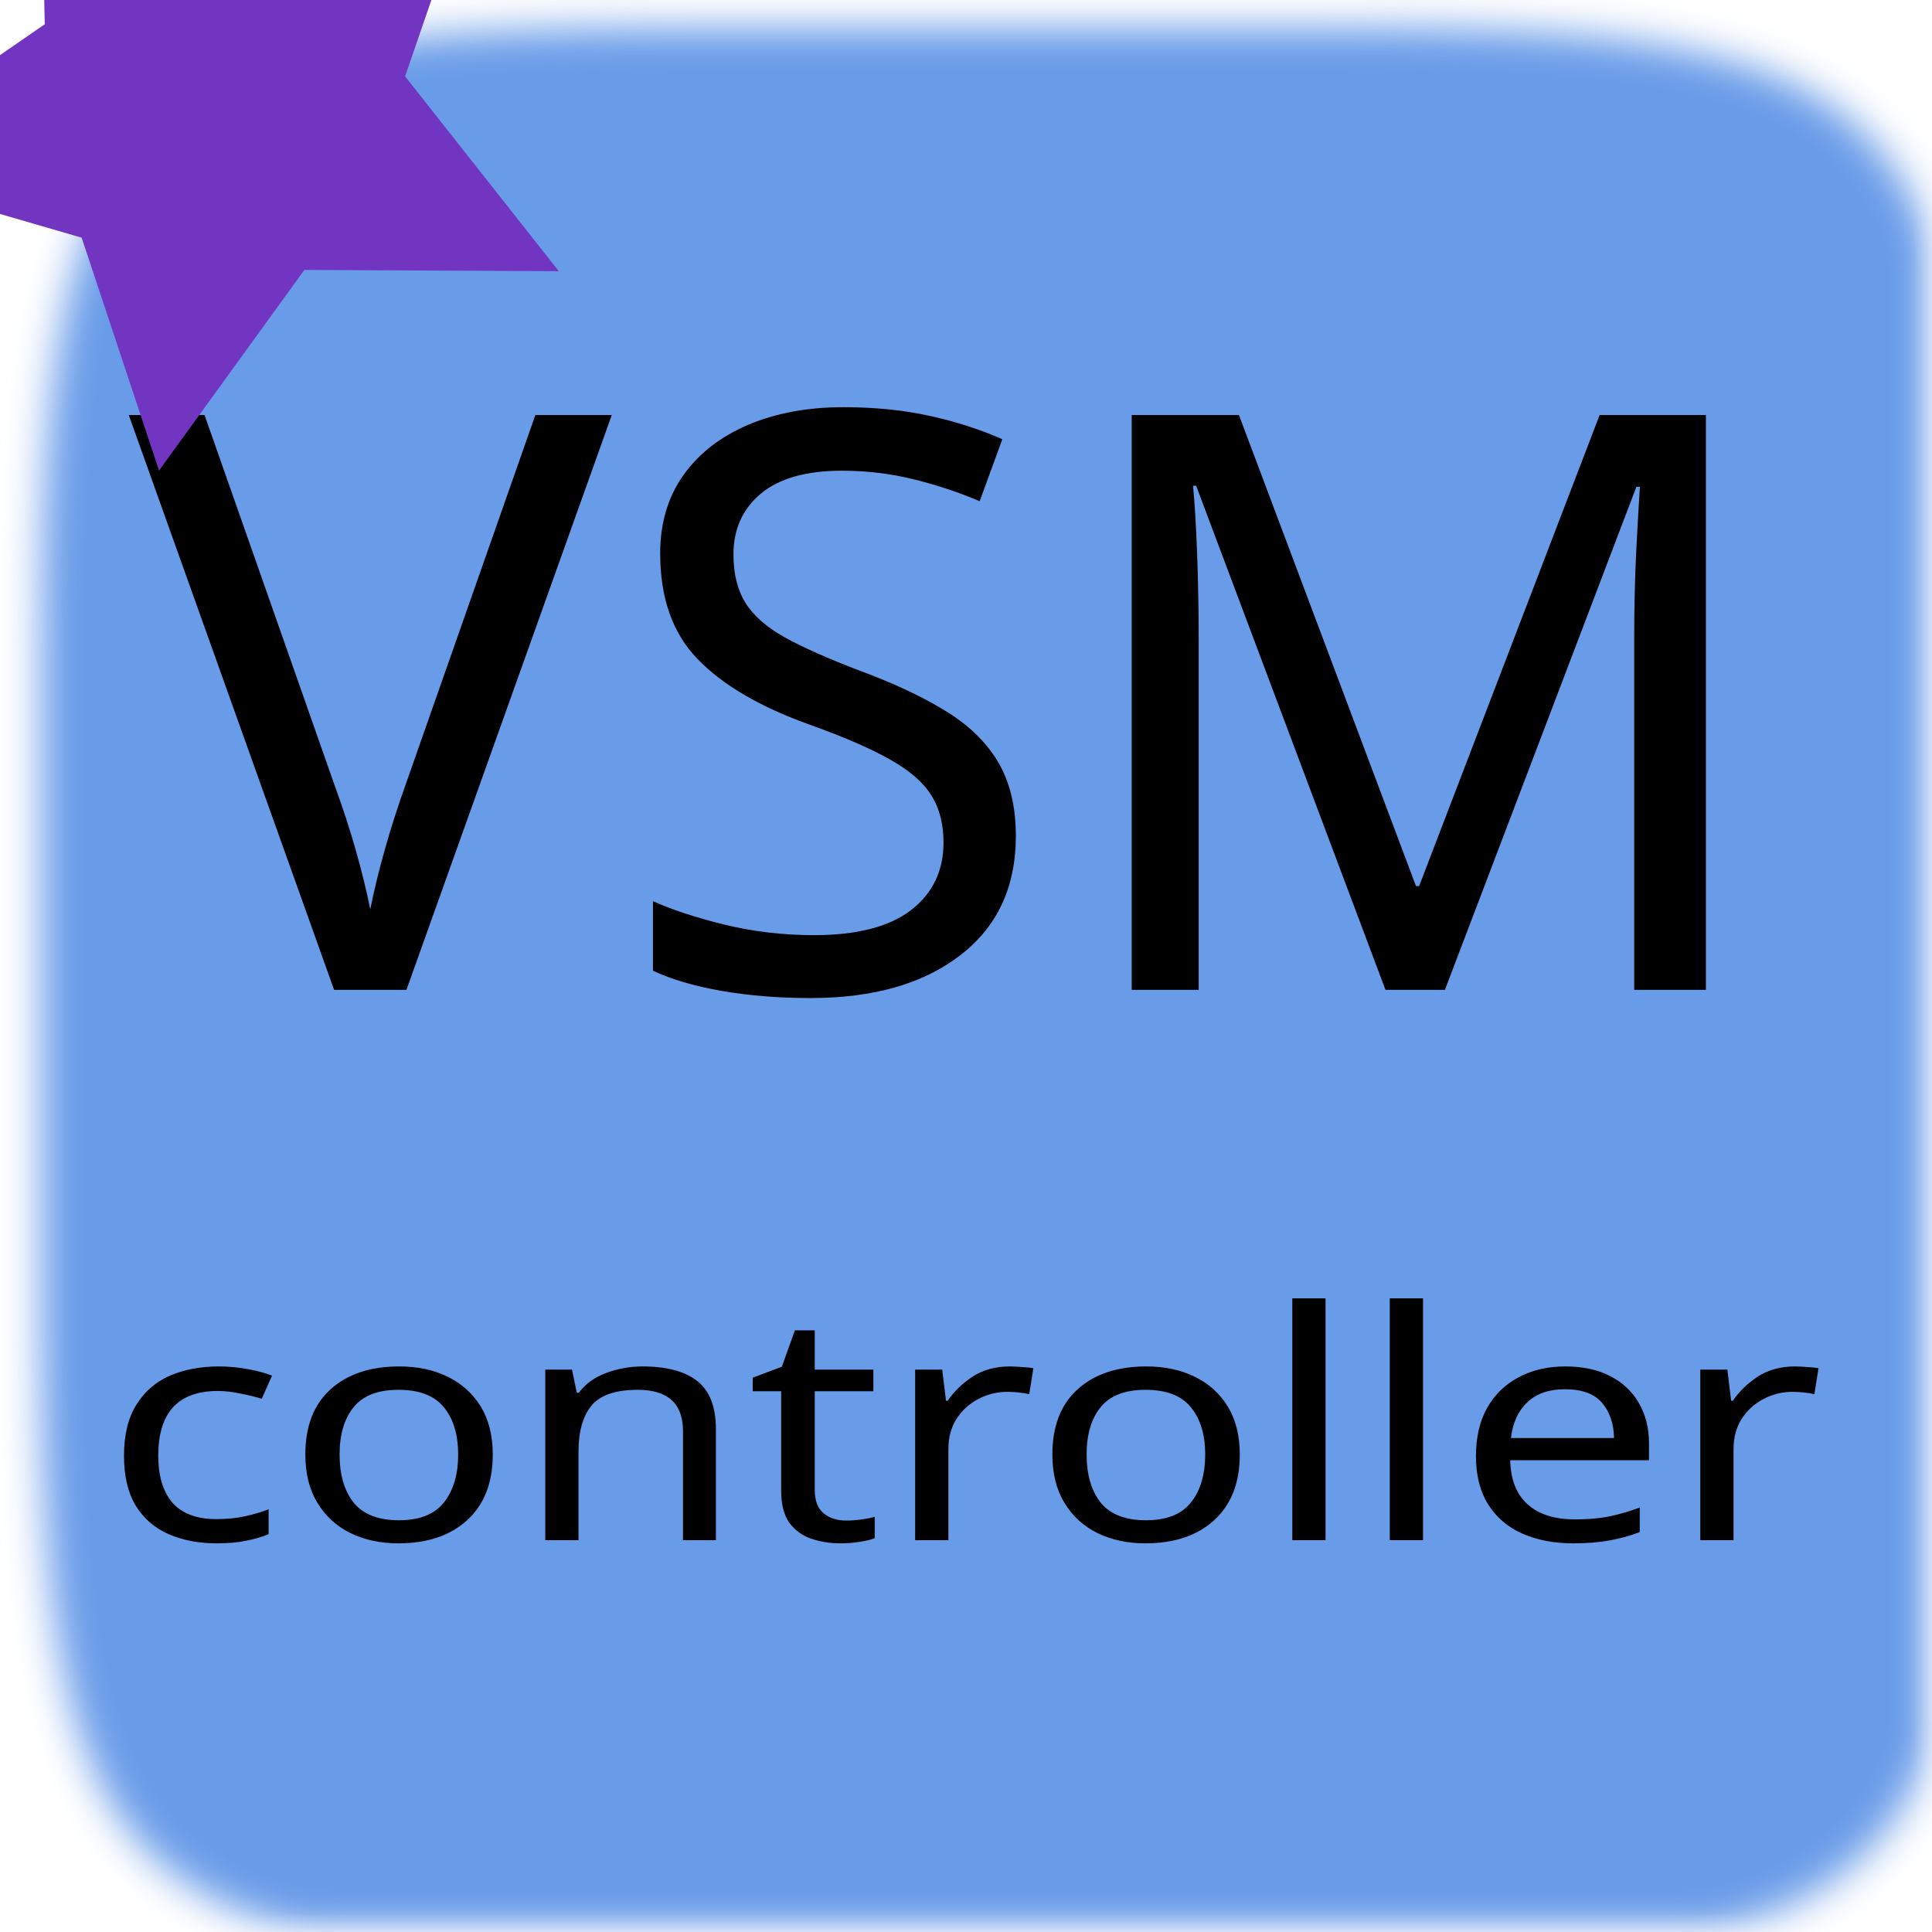
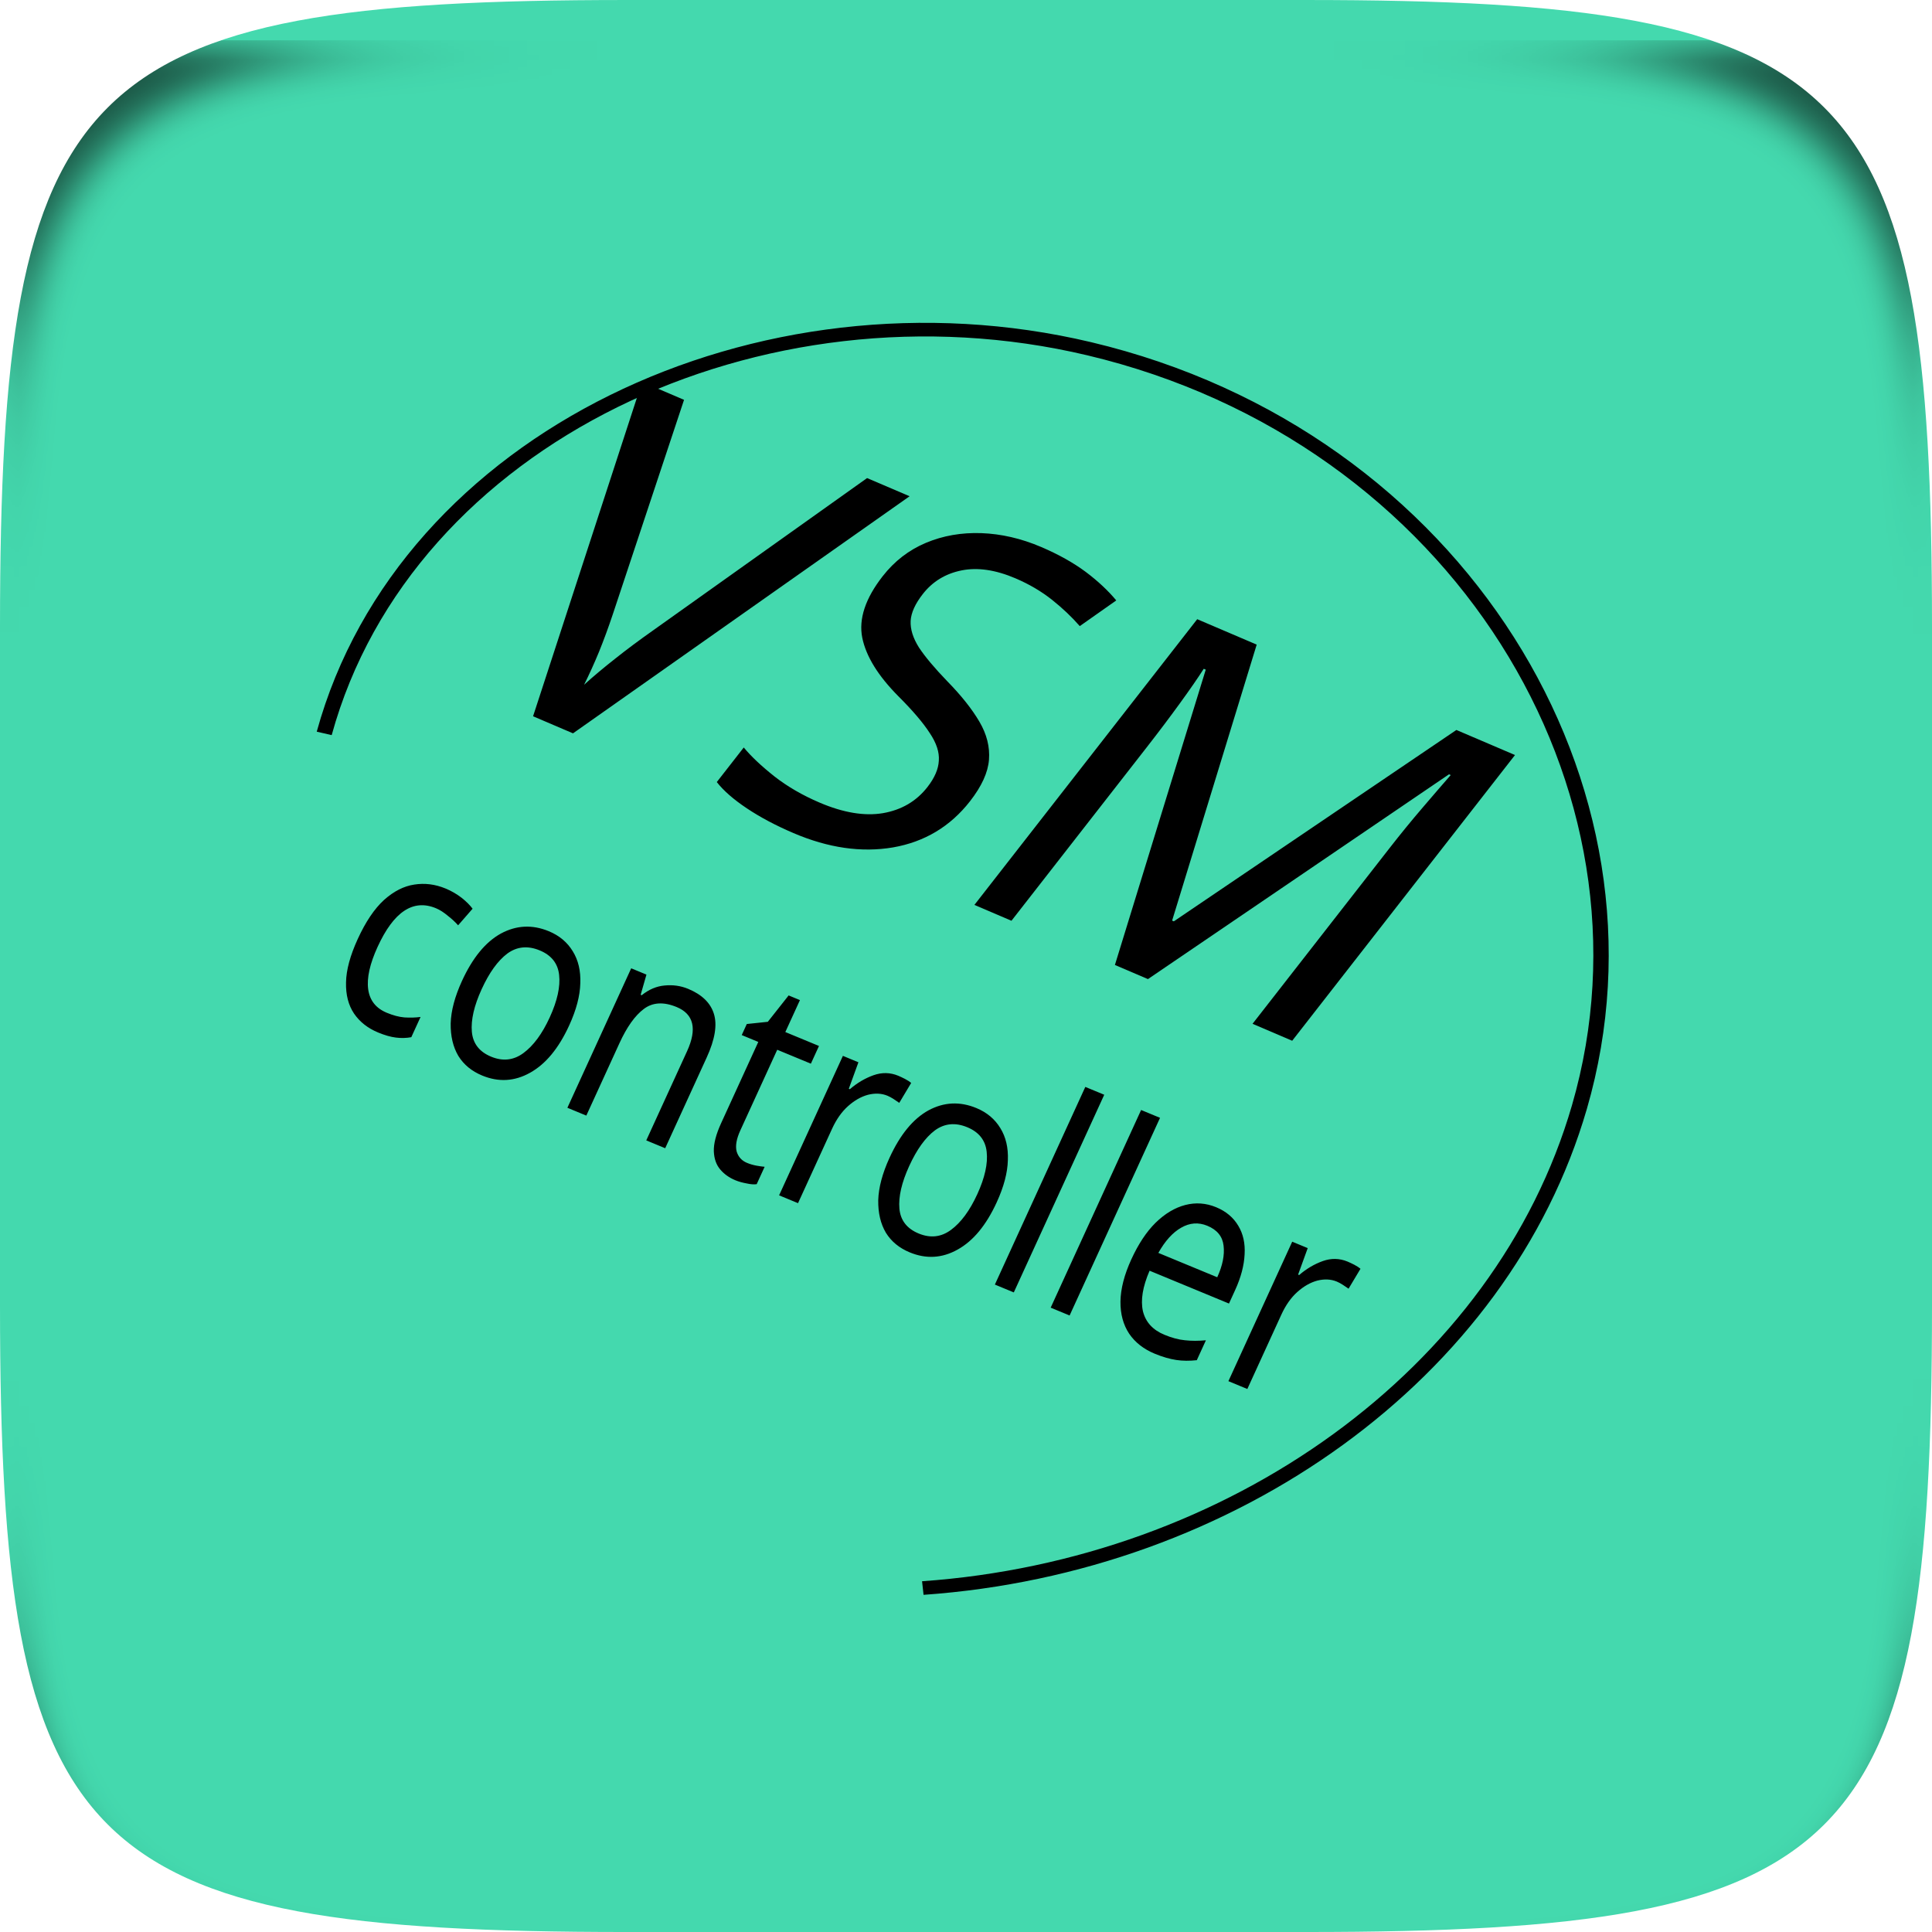
<svg xmlns="http://www.w3.org/2000/svg" width="96" height="96" id="svg6517" version="1.1">
  <defs id="defs6519">
    <linearGradient id="Background">
-       <stop id="stop4178" offset="0" style="stop-color:#b8b8b8;stop-opacity:1" />
-       <stop id="stop4180" offset="1" style="stop-color:#c9c9c9;stop-opacity:1" />
+       <stop id="stop4178" offset="0" style="stop-color:#22779e;stop-opacity:1" />
+       <stop id="stop4180" offset="1" style="stop-color:#2991c0;stop-opacity:1" />
    </linearGradient>
    <filter style="color-interpolation-filters:sRGB;" id="filter1121">
      <feFlood flood-opacity="0.6" flood-color="rgb(0,0,0)" result="flood" id="feFlood1123" />
      <feComposite in="flood" in2="SourceGraphic" operator="out" result="composite1" id="feComposite1125" />
      <feGaussianBlur in="composite1" stdDeviation="1" result="blur" id="feGaussianBlur1127" />
      <feOffset dx="0" dy="2" result="offset" id="feOffset1129" />
      <feComposite in="offset" in2="SourceGraphic" operator="atop" result="composite2" id="feComposite1131" />
    </filter>
    <filter style="color-interpolation-filters:sRGB;" id="filter950">
      <feFlood flood-opacity="0.25" flood-color="rgb(0,0,0)" result="flood" id="feFlood952" />
      <feComposite in="flood" in2="SourceGraphic" operator="in" result="composite1" id="feComposite954" />
      <feGaussianBlur in="composite1" stdDeviation="1" result="blur" id="feGaussianBlur956" />
      <feOffset dx="0" dy="1" result="offset" id="feOffset958" />
      <feComposite in="SourceGraphic" in2="offset" operator="over" result="composite2" id="feComposite960" />
    </filter>
    <clipPath clipPathUnits="userSpaceOnUse" id="clipPath873">
      <g transform="matrix(0,-0.6666667,0.6660448,0,-258.2599,677)" id="g875" style="fill:#ff00ff;fill-opacity:1;stroke:none;display:inline">
        <path style="fill:#ff00ff;fill-opacity:1;stroke:none;display:inline" d="m 46.703,898.228 50.595,0 C 138.162,898.228 144,904.065 144,944.926 l 0,50.738 c 0,40.861 -5.838,46.698 -46.703,46.698 l -50.595,0 C 5.838,1042.362 0,1036.525 0,995.664 L 0,944.926 C 0,904.065 5.838,898.228 46.703,898.228 Z" id="path877" />
      </g>
    </clipPath>
    <filter id="filter891">
      <feGaussianBlur stdDeviation="0.72" id="feGaussianBlur893" />
    </filter>
-     <filter style="color-interpolation-filters:sRGB" id="filter4946" x="-0.025" width="1.05" y="-0.025" height="1.05">
-       <feGaussianBlur stdDeviation="1.008" id="feGaussianBlur4948" />
-     </filter>
+     <style id="style867" type="text/css">
+     .fil0 {fill:#1F1A17}
+    </style>
+     <clipPath id="clipPath16">
+       <path id="path18" d="m -9,-9 614,0 0,231 -614,0 0,-231 z" />
+     </clipPath>
+     <clipPath id="clipPath116">
+       <path id="path118" d="m 91.737,146.325 -9.704,-1.577 -8.855,-3.881 -7.521,-4.731 -7.157,-8.733 -4.043,-4.282 -3.909,-1.441 -1.034,2.527 1.808,2.61 0.406,3.68 1.211,-0.049 1.323,-1.207 -0.357,3.749 -1.467,0.984 0.044,1.429 -3.474,-1.966 -3.146,-3.712 -0.656,-3.318 1.345,-2.657 1.255,-4.513 2.552,-1.208 2.685,0.132 2.546,1.479 -1.698,-8.612 1.698,-9.582 -1.869,-4.425 -6.122,-6.596 1.089,-3.941 2.9,-4.567 5.469,-3.849 2.901,-0.397 3.225,-0.109 -2.012,-8.26 7.399,-3.033 9.219,-1.213 3.154,2.062 0.243,5.58 3.518,5.822 0.243,4.609 8.491,-0.607 7.884,0.728 -7.884,-4.731 1.334,-5.701 4.973,-7.763 4.852,-2.062 3.881,1.577 1.577,3.154 8.127,6.186 1.577,-1.334 12.736,-0.485 2.547,2.062 0.243,3.639 -0.849,1.577 -0.607,9.825 -4.245,8.491 0.728,3.76 2.547,-1.334 7.157,-6.672 3.518,-0.242 3.881,1.577 3.882,2.911 1.941,6.308 11.402,-0.728 6.914,2.669 5.58,5.216 4.003,7.521 0.971,8.855 -0.849,10.31 -2.183,9.219 -2.184,2.911 -3.032,0.971 -5.337,-5.822 -4.852,-1.698 -4.245,7.035 -4.245,3.881 -2.305,1.456 -9.219,7.642 -7.399,4.003 -7.399,0.607 -8.612,-1.456 -7.521,-2.79 -5.216,-4.245 -4.124,-4.973 -4.245,-1.213" />
+     </clipPath>
+     <clipPath id="clipPath128">
+       <path id="path130" d="m 91.737,146.325 -9.704,-1.577 -8.855,-3.881 -7.521,-4.731 -7.157,-8.733 -4.043,-4.282 -3.909,-1.441 -1.034,2.527 1.808,2.61 0.406,3.68 1.211,-0.049 1.323,-1.207 -0.357,3.749 -1.467,0.984 0.044,1.429 -3.474,-1.966 -3.146,-3.712 -0.656,-3.318 1.345,-2.657 1.255,-4.513 2.552,-1.208 2.685,0.132 2.546,1.479 -1.698,-8.612 1.698,-9.582 -1.869,-4.425 -6.122,-6.596 1.089,-3.941 2.9,-4.567 5.469,-3.849 2.901,-0.397 3.225,-0.109 -2.012,-8.26 7.399,-3.033 9.219,-1.213 3.154,2.062 0.243,5.58 3.518,5.822 0.243,4.609 8.491,-0.607 7.884,0.728 -7.884,-4.731 1.334,-5.701 4.973,-7.763 4.852,-2.062 3.881,1.577 1.577,3.154 8.127,6.186 1.577,-1.334 12.736,-0.485 2.547,2.062 0.243,3.639 -0.849,1.577 -0.607,9.825 -4.245,8.491 0.728,3.76 2.547,-1.334 7.157,-6.672 3.518,-0.242 3.881,1.577 3.882,2.911 1.941,6.308 11.402,-0.728 6.914,2.669 5.58,5.216 4.003,7.521 0.971,8.855 -0.849,10.31 -2.183,9.219 -2.184,2.911 -3.032,0.971 -5.337,-5.822 -4.852,-1.698 -4.245,7.035 -4.245,3.881 -2.305,1.456 -9.219,7.642 -7.399,4.003 -7.399,0.607 -8.612,-1.456 -7.521,-2.79 -5.216,-4.245 -4.124,-4.973 -4.245,-1.213" />
+     </clipPath>
  </defs>
  <g id="layer1" transform="translate(268,-635.2908)" style="display:inline">
-     <path style="display:inline;fill:#689be8;fill-opacity:1;stroke:none;filter:url(#filter4946)" d="m -265.917,701.544 0,-33.73 c 0,-27.243 3.888,-31.135 31.103,-31.135 l 33.794,0 c 27.215,0 31.103,3.892 31.103,31.135 l 0,33.73 c 0,27.243 -3.888,31.135 -31.103,31.135 l -33.794,0 c -27.215,0 -31.103,-3.892 -31.103,-31.135 z" id="path6455" />
-     <text xml:space="preserve" style="font-style:normal;font-weight:normal;font-size:40px;line-height:125%;font-family:sans-serif;letter-spacing:0px;word-spacing:0px;fill:#000000;fill-opacity:1;stroke:none;stroke-width:1px;stroke-linecap:butt;stroke-linejoin:miter;stroke-opacity:1" x="-261.602" y="684.48" id="text4959">
-       <tspan id="tspan4961" x="-261.602" y="684.48">VSM</tspan>
+     <path style="fill:#44d9ae;fill-opacity:1;stroke:none;display:inline;filter:url(#filter1121)" d="m -268,700.156 0,-33.73 c 0,-27.243 3.888,-31.135 31.103,-31.135 l 33.794,0 c 27.215,0 31.103,3.892 31.103,31.135 l 0,33.73 c 0,27.243 -3.888,31.135 -31.103,31.135 l -33.794,0 C -264.112,731.291 -268,727.399 -268,700.156 Z" id="path6455" />
+     <path style="fill:none;fill-rule:evenodd;stroke:#000000;stroke-width:1px;stroke-linecap:butt;stroke-linejoin:miter;stroke-opacity:1" id="path4204" d="m -263.726,668.103 c 5.67,-21.673 28.982,-33.959 50.273,-28.231 23.863,6.42 37.358,32.173 30.896,55.659 -5.391,19.595 -23.203,33.708 -43.345,35.298" transform="matrix(0.7637981,0,0.01361295,0.6770163,-59.55136,219.4164)" />
+     <text xml:space="preserve" style="font-style:normal;font-weight:normal;font-size:24.234px;line-height:125%;font-family:sans-serif;letter-spacing:0px;word-spacing:0px;fill:#000000;fill-opacity:1;stroke:none;stroke-width:1px;stroke-linecap:butt;stroke-linejoin:miter;stroke-opacity:1" x="225" y="707.344" id="text4208" transform="matrix(0.9137459,0.3905742,-0.6400833,0.8207971,0,0)">
+       <tspan id="tspan4210" x="225" y="707.344">VSM</tspan>
    </text>
-     <text xml:space="preserve" style="font-style:normal;font-weight:normal;font-size:17.23px;line-height:112%;font-family:sans-serif;letter-spacing:0px;word-spacing:0px;fill:#000000;fill-opacity:1;stroke:none;stroke-width:1px;stroke-linecap:butt;stroke-linejoin:miter;stroke-opacity:1" x="-241.254" y="775.622" id="text4963" transform="scale(1.089629,0.9177432)">
-       <tspan id="tspan4965" x="-241.254" y="775.622" style="line-height:111%">controller</tspan>
+     <text xml:space="preserve" style="font-style:normal;font-weight:normal;font-size:12.852px;line-height:125%;font-family:sans-serif;letter-spacing:0px;word-spacing:0px;fill:#000000;fill-opacity:1;stroke:none;stroke-width:1px;stroke-linecap:butt;stroke-linejoin:miter;stroke-opacity:1" x="61.429" y="660.096" id="text4234" transform="matrix(0.836076,0.3457989,-0.4601447,1.005749,0,0)">
+       <tspan id="tspan4236" x="61.429" y="660.096">controller</tspan>
    </text>
-     <path style="opacity:1;fill:#7235c1;fill-opacity:1" id="path4967" d="m -239.539,646.562 -14.849,-0.077 -8.481,12.188 -4.515,-14.146 -14.213,-4.3 12.058,-8.666 -0.302,-14.846 11.968,8.79 14.026,-4.875 -4.662,14.098 z" transform="matrix(0.8514548,0,0,0.8180076,-36.27654,119.8736)" />
  </g>
  <g id="layer3" style="display:inline" />
  <g id="layer2" style="display:none">
    <g style="display:inline" transform="translate(-340,-581)" id="g4394" clip-path="none">
      <g id="g855">
        <g id="g870" clip-path="url(#clipPath873)" style="opacity:0.6;filter:url(#filter891)">
-           <path transform="matrix(1.499999,0,0,1.499999,-29.99979,-237.5428)" d="m 264,552.362 a 12,12 0 1 1 -24,0 A 12,12 0 1 1 264,552.362 Z" id="path844" style="color:#000000;fill:#000000;fill-opacity:1;fill-rule:nonzero;stroke:none;stroke-width:4;marker:none;visibility:visible;display:inline;overflow:visible;enable-background:accumulate" />
+           <path transform="matrix(1.499999,0,0,1.499999,-29.99979,-237.5428)" d="m 264,552.362 a 12,12 0 0 1 -12,12 12,12 0 0 1 -12,-12 12,12 0 0 1 12,-12 12,12 0 0 1 12,12 z" id="path844" style="color:#000000;fill:#000000;fill-opacity:1;fill-rule:nonzero;stroke:none;stroke-width:4;marker:none;visibility:visible;display:inline;overflow:visible;enable-background:accumulate" />
        </g>
        <g id="g862">
-           <path style="color:#000000;fill:#f5f5f5;fill-opacity:1;fill-rule:nonzero;stroke:none;stroke-width:4;marker:none;visibility:visible;display:inline;overflow:visible;enable-background:accumulate" id="path4398" d="m 264,552.362 a 12,12 0 1 1 -24,0 A 12,12 0 1 1 264,552.362 Z" transform="matrix(1.499999,0,0,1.499999,-29.99979,-238.5428)" />
-           <path transform="matrix(1.25,0,0,1.25,33,-100.4527)" d="m 264,552.362 a 12,12 0 1 1 -24,0 A 12,12 0 1 1 264,552.362 Z" id="path4400" style="color:#000000;fill:#dd4814;fill-opacity:1;fill-rule:nonzero;stroke:none;stroke-width:4;marker:none;visibility:visible;display:inline;overflow:visible;enable-background:accumulate" />
-           <path style="color:#000000;fill:#f5f5f5;fill-opacity:1;fill-rule:nonzero;stroke:none;stroke-width:3;marker:none;visibility:visible;display:inline;overflow:visible;enable-background:accumulate" id="path4459" d="m 669.817,595.777 c -0.391,0.226 -3.626,-1.903 -4.076,-1.951 -0.449,-0.047 -4.057,1.363 -4.392,1.061 -0.336,-0.302 0.69,-4.037 0.596,-4.479 -0.094,-0.442 -2.55,-3.437 -2.366,-3.85 0.184,-0.413 4.053,-0.592 4.444,-0.818 0.391,-0.226 2.481,-3.487 2.93,-3.44 0.449,0.047 1.815,3.671 2.151,3.974 0.336,0.302 4.083,1.282 4.177,1.724 0.094,0.442 -2.931,2.861 -3.115,3.274 C 669.982,591.684 670.209,595.551 669.817,595.777 Z" transform="matrix(1.511423,-0.1636638,0.1636638,1.511423,-755.3735,-191.9365)" />
+           <path style="color:#000000;fill:#f5f5f5;fill-opacity:1;fill-rule:nonzero;stroke:none;stroke-width:4;marker:none;visibility:visible;display:inline;overflow:visible;enable-background:accumulate" id="path4398" d="m 264,552.362 a 12,12 0 0 1 -12,12 12,12 0 0 1 -12,-12 12,12 0 0 1 12,-12 12,12 0 0 1 12,12 z" transform="matrix(1.499999,0,0,1.499999,-29.99979,-238.5428)" />
+           <path transform="matrix(1.25,0,0,1.25,33,-100.4527)" d="m 264,552.362 a 12,12 0 0 1 -12,12 12,12 0 0 1 -12,-12 12,12 0 0 1 12,-12 12,12 0 0 1 12,12 z" id="path4400" style="color:#000000;fill:#dd4814;fill-opacity:1;fill-rule:nonzero;stroke:none;stroke-width:4;marker:none;visibility:visible;display:inline;overflow:visible;enable-background:accumulate" />
+           <path style="color:#000000;fill:#f5f5f5;fill-opacity:1;fill-rule:nonzero;stroke:none;stroke-width:3;marker:none;visibility:visible;display:inline;overflow:visible;enable-background:accumulate" id="path4459" d="m 669.817,595.777 c -0.391,0.226 -3.626,-1.903 -4.076,-1.951 -0.449,-0.047 -4.057,1.363 -4.392,1.061 -0.336,-0.302 0.69,-4.037 0.596,-4.479 -0.094,-0.442 -2.55,-3.437 -2.366,-3.85 0.184,-0.413 4.053,-0.592 4.444,-0.818 0.391,-0.226 2.481,-3.487 2.93,-3.44 0.449,0.047 1.815,3.671 2.151,3.974 0.336,0.302 4.083,1.282 4.177,1.724 0.094,0.442 -2.931,2.861 -3.115,3.274 -0.184,0.413 0.043,4.279 -0.349,4.505 z" transform="matrix(1.511423,-0.1636638,0.1636638,1.511423,-755.3735,-191.9365)" />
        </g>
      </g>
    </g>
  </g>
</svg>
